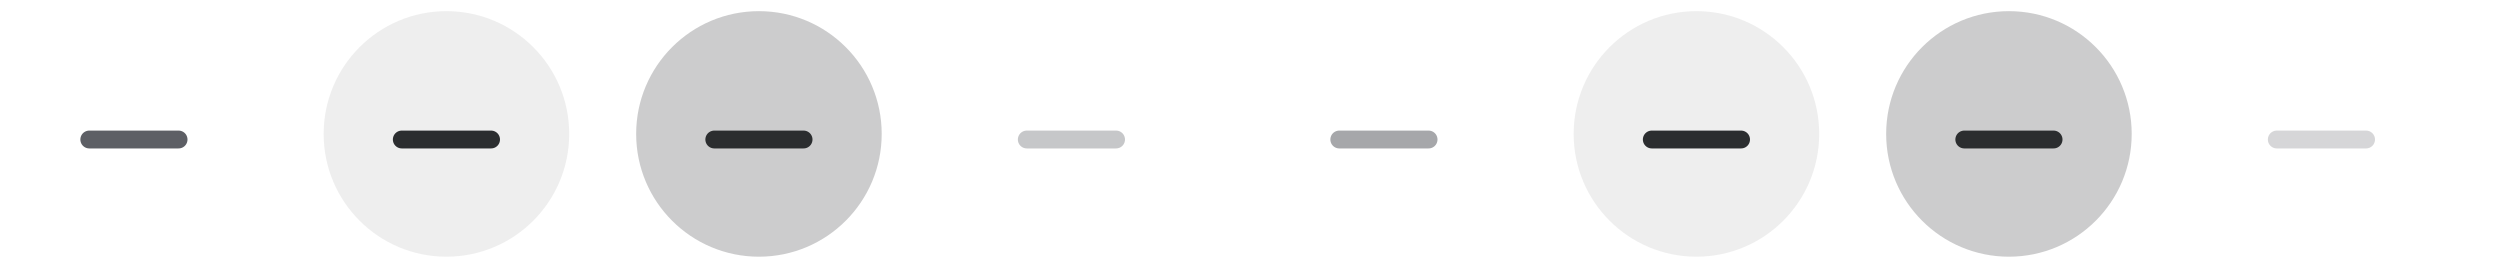
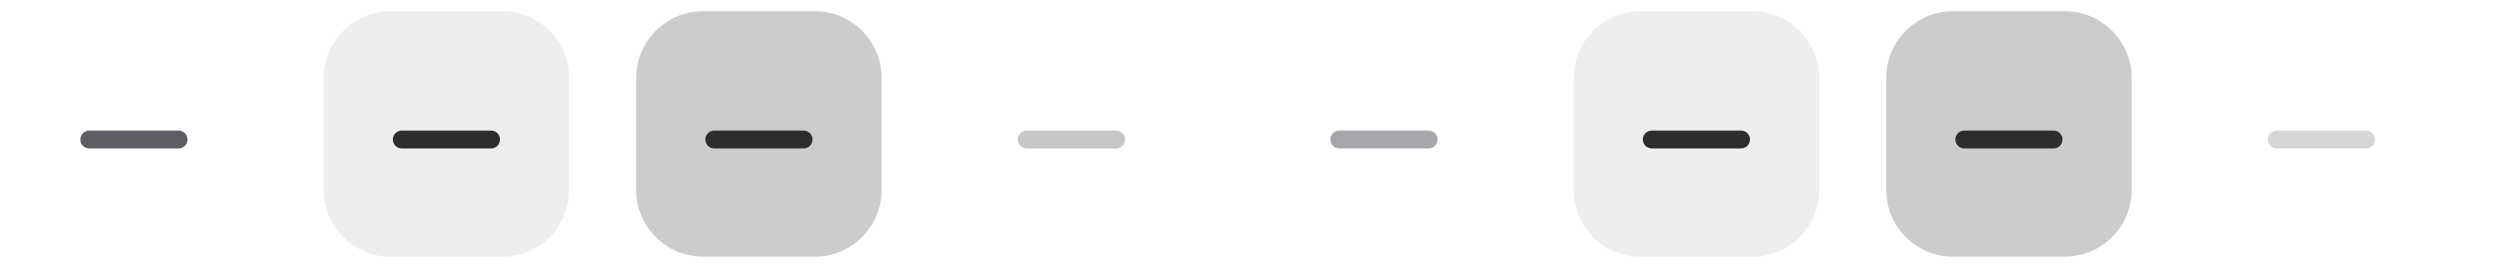
<svg xmlns="http://www.w3.org/2000/svg" width="224" height="24" viewBox="0 0 224 24">
  <g id="active-center" transform="translate(0,0)">
    <rect width="24" height="24" fill-opacity="0" />
-     <circle cx="12" cy="12" r="11" fill="#2B2D2F" fill-opacity="0" />
+     <rect x="1" y="1" width="22" height="22" rx="6" fill="#2B2D2F" fill-opacity="0" />
    <path d="M 8,12.5 H 16" fill="none" stroke="#5D5F65" stroke-opacity="1" stroke-width="1.6" stroke-linecap="round" stroke-linejoin="round" />
  </g>
  <g id="hover-center" transform="translate(28,0)">
    <rect width="24" height="24" fill-opacity="0" />
-     <circle cx="12" cy="12" r="11" fill="#2B2D2F" fill-opacity="0.08" />
+     <rect x="1" y="1" width="22" height="22" rx="6" fill="#2B2D2F" fill-opacity="0.08" />
    <path d="M 8,12.5 H 16" fill="none" stroke="#2B2D2F" stroke-opacity="1" stroke-width="1.6" stroke-linecap="round" stroke-linejoin="round" />
  </g>
  <g id="pressed-center" transform="translate(56,0)">
    <rect width="24" height="24" fill-opacity="0" />
-     <circle cx="12" cy="12" r="11" fill="#2B2D2F" fill-opacity="0.24" />
+     <rect x="1" y="1" width="22" height="22" rx="6" fill="#2B2D2F" fill-opacity="0.24" />
    <path d="M 8,12.5 H 16" fill="none" stroke="#2B2D2F" stroke-opacity="1" stroke-width="1.6" stroke-linecap="round" stroke-linejoin="round" />
  </g>
  <g id="deactivated-center" transform="translate(84,0)">
    <rect width="24" height="24" fill-opacity="0" />
-     <circle cx="12" cy="12" r="11" fill="#2B2D2F" fill-opacity="0" />
+     <rect x="1" y="1" width="22" height="22" rx="6" fill="#2B2D2F" fill-opacity="0" />
    <path d="M 8,12.5 H 16" fill="none" stroke="#5D5F65" stroke-opacity="0.35" stroke-width="1.6" stroke-linecap="round" stroke-linejoin="round" />
  </g>
  <g id="inactive-center" transform="translate(112,0)">
    <rect width="24" height="24" fill-opacity="0" />
-     <circle cx="12" cy="12" r="11" fill="#2B2D2F" fill-opacity="0" />
+     <rect x="1" y="1" width="22" height="22" rx="6" fill="#2B2D2F" fill-opacity="0" />
    <path d="M 8,12.5 H 16" fill="none" stroke="#5D5F65" stroke-opacity="0.55" stroke-width="1.6" stroke-linecap="round" stroke-linejoin="round" />
  </g>
  <g id="hover-inactive-center" transform="translate(140,0)">
    <rect width="24" height="24" fill-opacity="0" />
-     <circle cx="12" cy="12" r="11" fill="#2B2D2F" fill-opacity="0.08" />
+     <rect x="1" y="1" width="22" height="22" rx="6" fill="#2B2D2F" fill-opacity="0.08" />
    <path d="M 8,12.5 H 16" fill="none" stroke="#2B2D2F" stroke-opacity="1" stroke-width="1.6" stroke-linecap="round" stroke-linejoin="round" />
  </g>
  <g id="pressed-inactive-center" transform="translate(168,0)">
    <rect width="24" height="24" fill-opacity="0" />
-     <circle cx="12" cy="12" r="11" fill="#2B2D2F" fill-opacity="0.24" />
+     <rect x="1" y="1" width="22" height="22" rx="6" fill="#2B2D2F" fill-opacity="0.24" />
    <path d="M 8,12.5 H 16" fill="none" stroke="#2B2D2F" stroke-opacity="1" stroke-width="1.6" stroke-linecap="round" stroke-linejoin="round" />
  </g>
  <g id="deactivated-inactive-center" transform="translate(196,0)">
    <rect width="24" height="24" fill-opacity="0" />
-     <circle cx="12" cy="12" r="11" fill="#2B2D2F" fill-opacity="0" />
+     <rect x="1" y="1" width="22" height="22" rx="6" fill="#2B2D2F" fill-opacity="0" />
    <path d="M 8,12.5 H 16" fill="none" stroke="#5D5F65" stroke-opacity="0.25" stroke-width="1.6" stroke-linecap="round" stroke-linejoin="round" />
  </g>
</svg>
